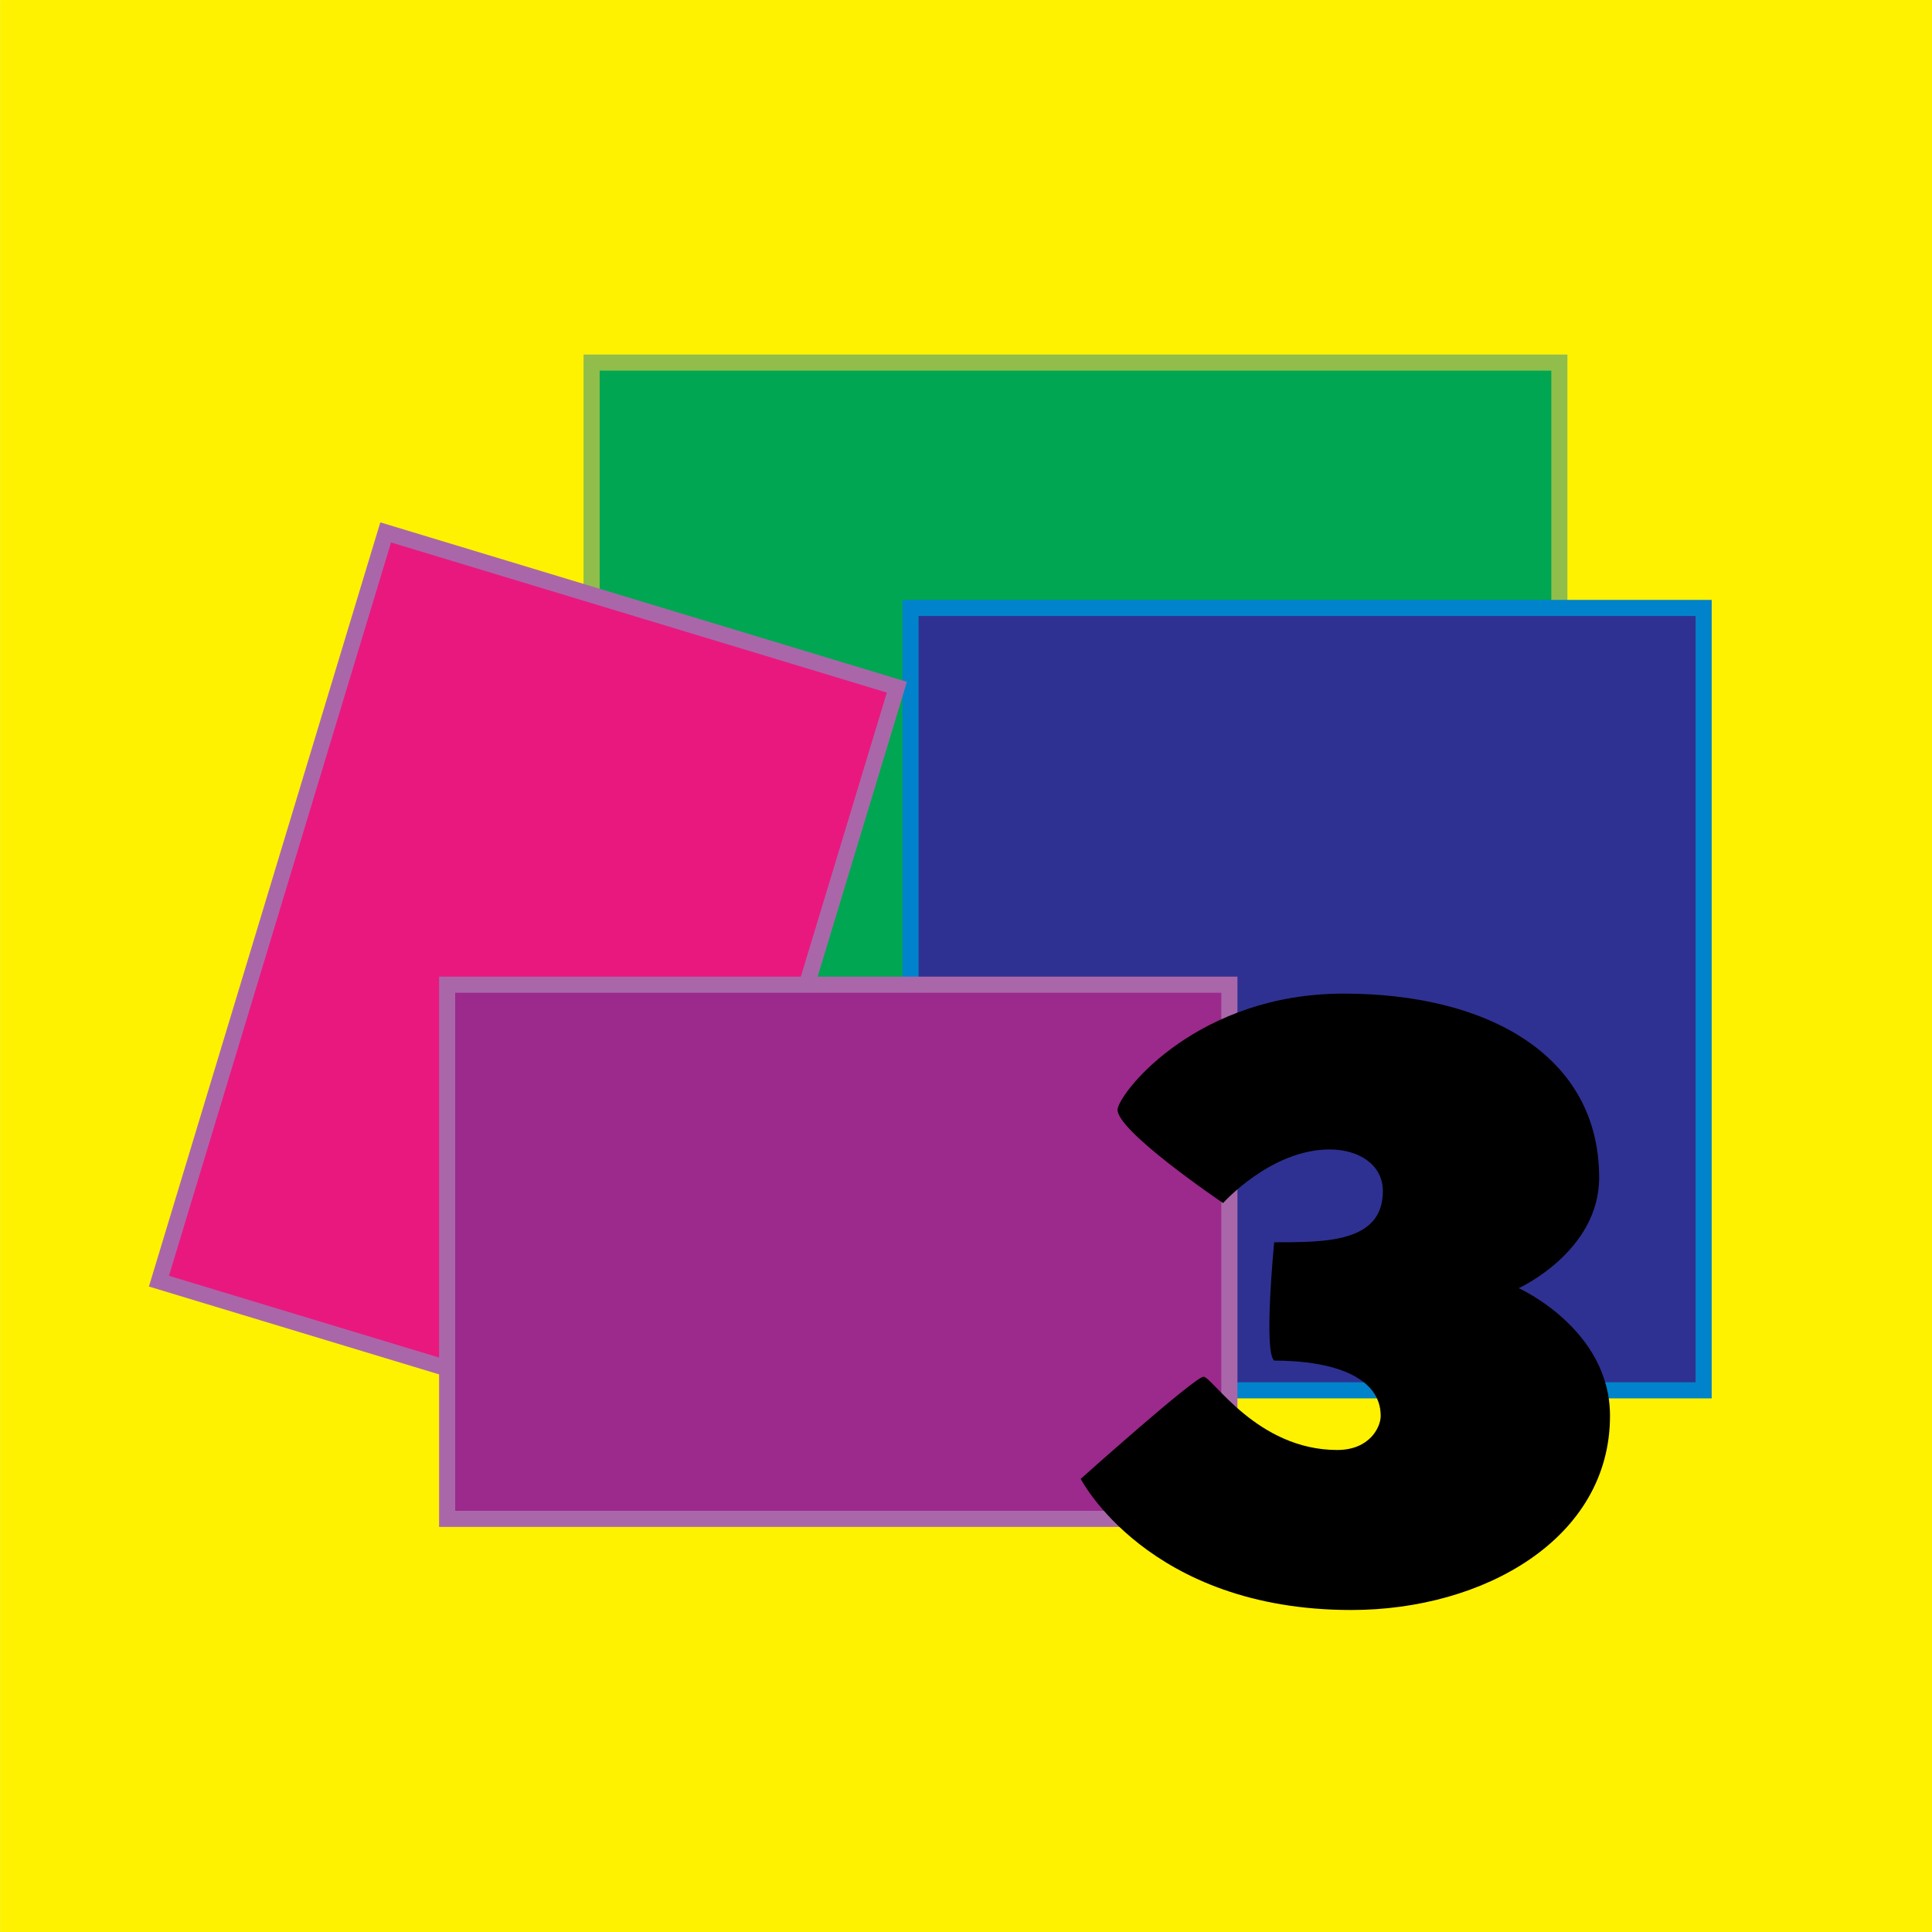
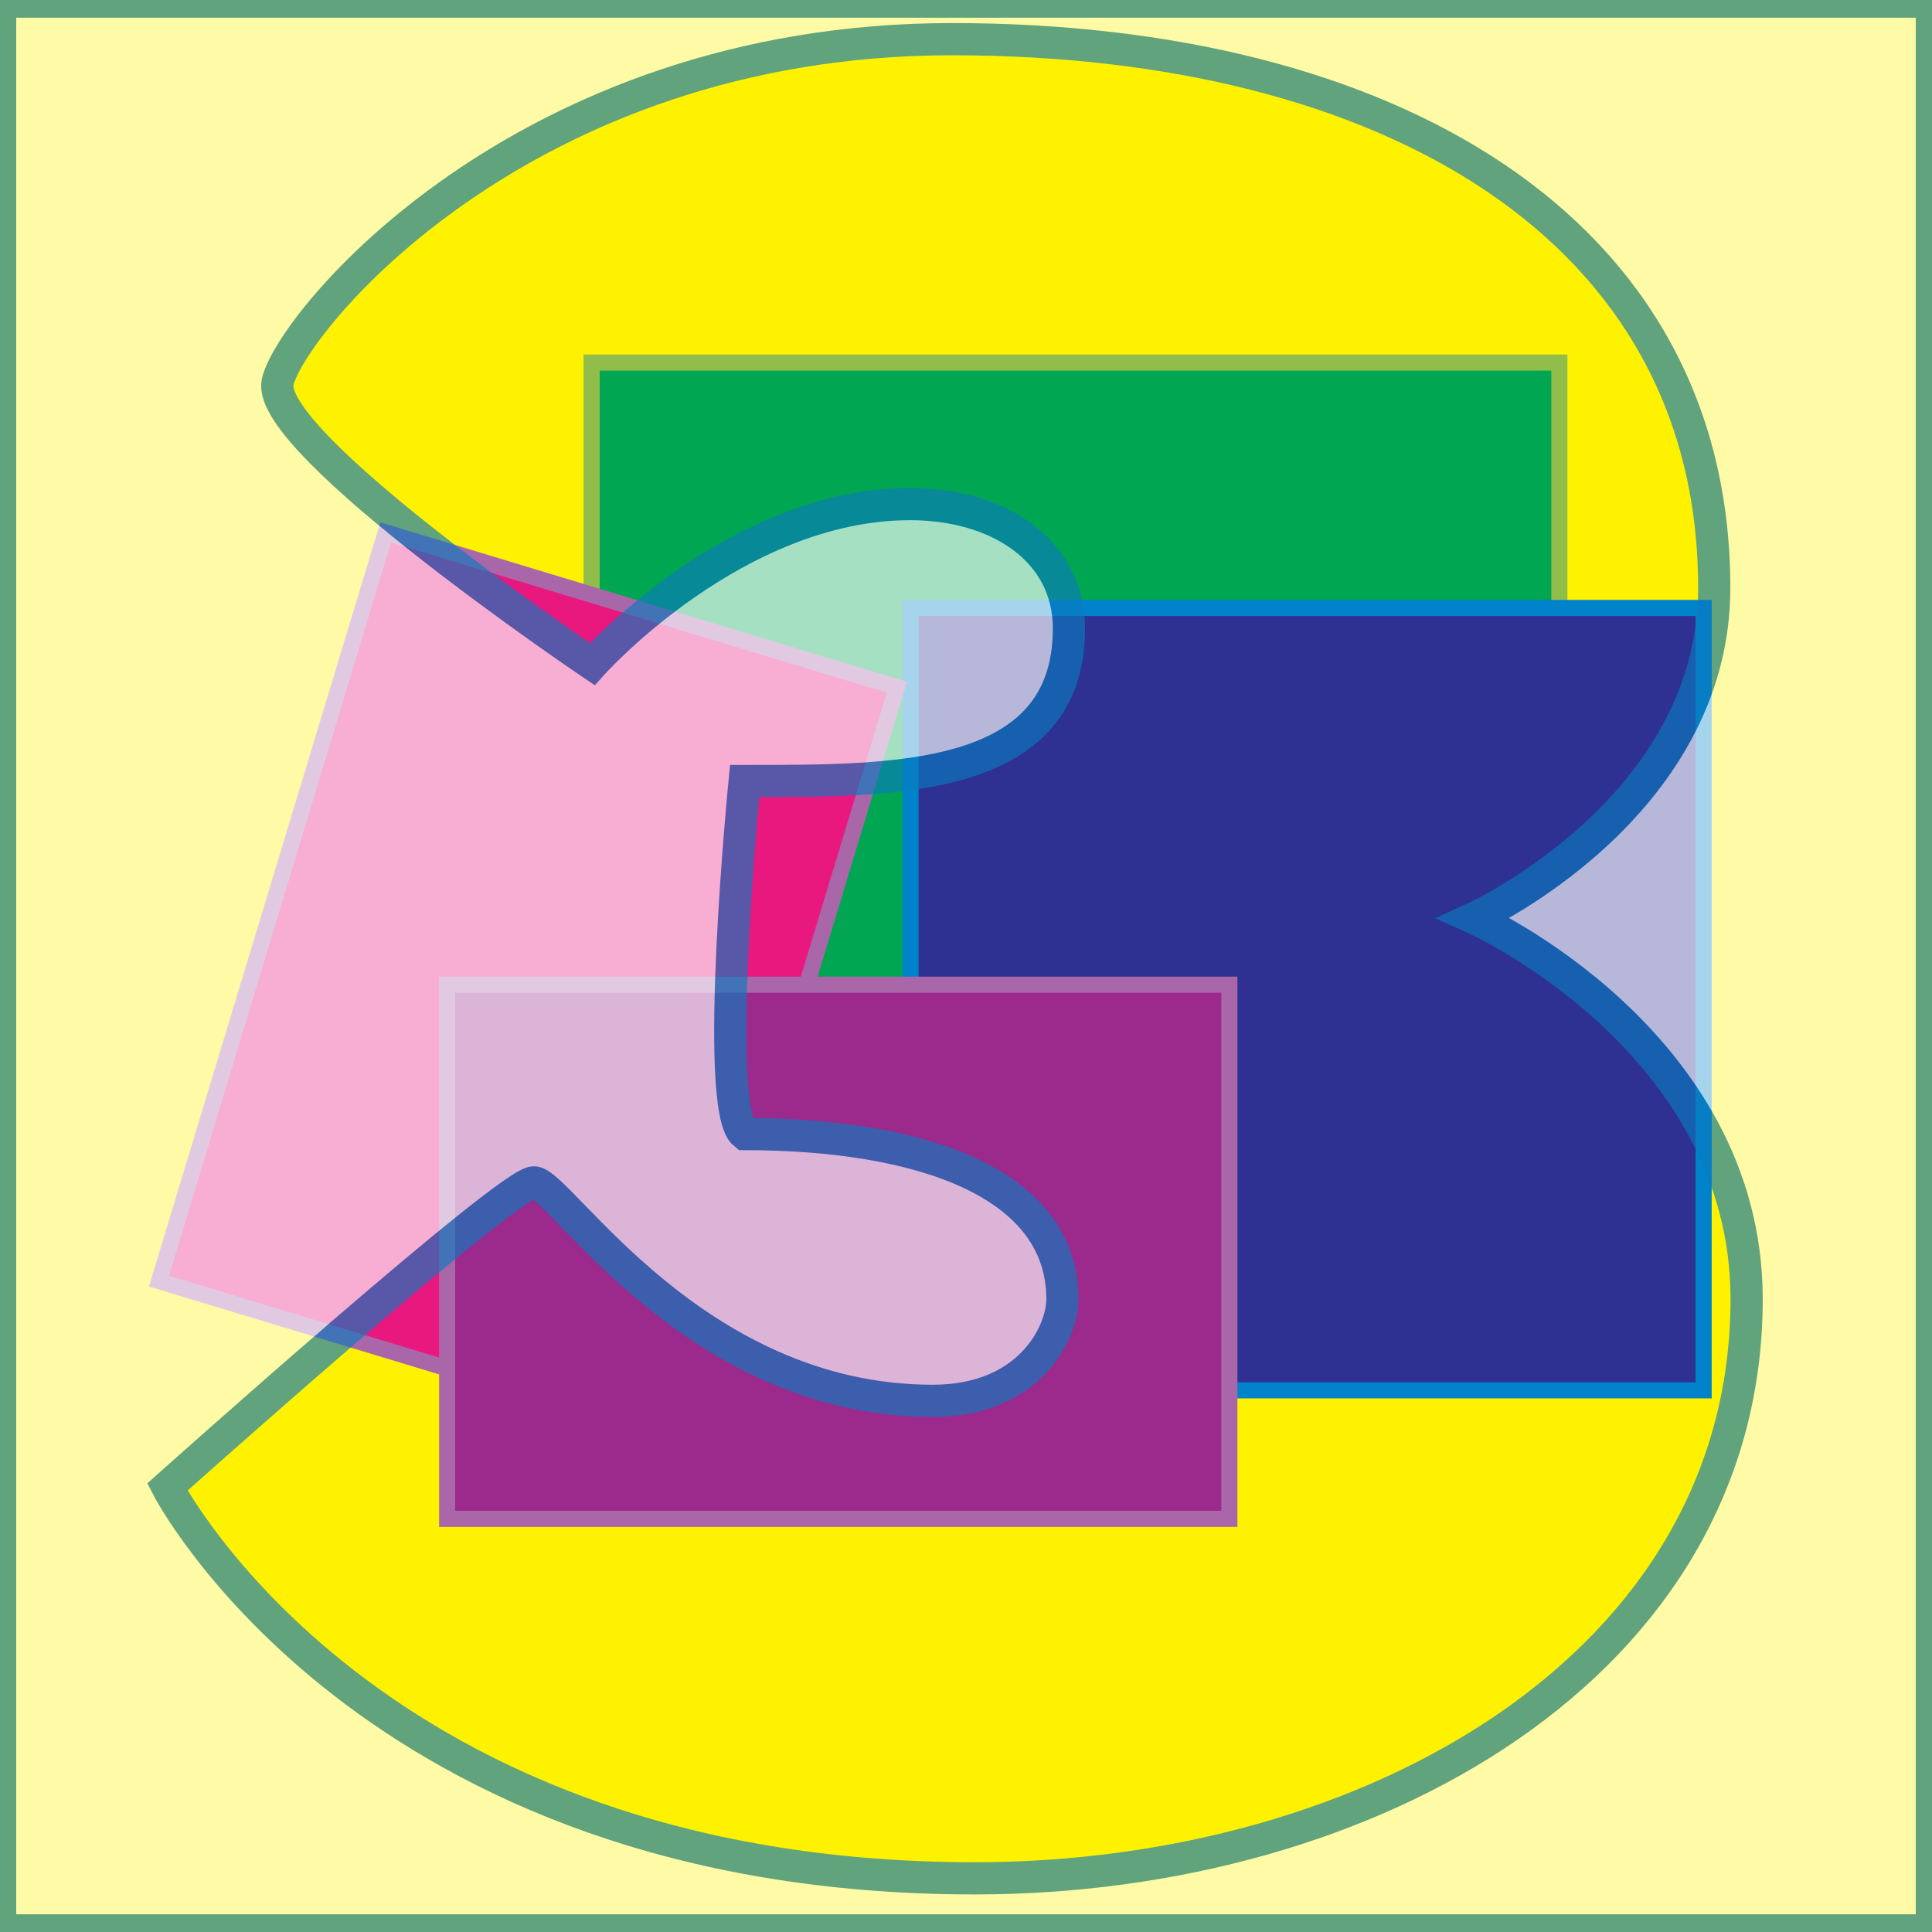
<svg xmlns="http://www.w3.org/2000/svg" version="1.1" id="Capa_1" x="0px" y="0px" width="120px" height="120px" viewBox="0 0 120 120" enable-background="new 0 0 120 120" xml:space="preserve">
  <rect x="0.006" y="0.001" fill="#FFF200" width="119.994" height="119.999" />
-   <g>
-     <rect x="36.746" y="22.52" fill="#00A651" width="60.109" height="59.298" />
-     <path fill="#91BE4A" d="M96.355,23.02v58.298H37.246V23.02H96.355 M97.355,22.02h-1H37.246h-1v1v58.298v1h1h59.109h1v-1V23.02   V22.02L97.355,22.02z" />
-   </g>
-   <g>
-     <rect x="56.557" y="37.761" fill="#2E3192" width="49.259" height="48.595" />
-     <path fill="#0083CA" d="M105.316,38.261v47.595h-48.26V38.261H105.316 M106.316,37.261h-1h-48.26h-1v1v47.595v1h1h48.26h1v-1   V38.261V37.261L106.316,37.261z" />
-   </g>
-   <g>
-     <rect x="8.492" y="44.543" transform="matrix(-0.2898 0.9571 -0.9571 -0.2898 100.7997 47.463)" fill="#E9187E" width="48.596" height="33.176" />
-     <path fill="#A967AA" d="M24.289,33.692l30.794,9.325L41.292,88.566l-30.797-9.324L24.289,33.692 M23.622,32.445l-0.29,0.957   L9.539,78.952l-0.29,0.957l0.957,0.29l30.797,9.324l0.957,0.291l0.29-0.957l13.79-45.55l0.29-0.958l-0.957-0.29l-30.794-9.325   L23.622,32.445L23.622,32.445z" />
-   </g>
-   <g>
-     <rect x="27.773" y="61.161" fill="#9C298C" width="48.586" height="33.179" />
-     <path fill="#A967AA" d="M75.859,61.661V93.84H28.273V61.661H75.859 M76.859,60.661h-1H28.273h-1v1V93.84v1h1h47.586h1v-1V61.661   V60.661L76.859,60.661z" />
-   </g>
-   <path d="M74.755,85.512c0.54,0,3.309,4.549,8.303,4.549c2.025,0,2.7-1.429,2.7-2.115c0-2.434-2.97-3.438-6.615-3.438  c-0.675-0.529,0-7.35,0-7.35c3.105,0,6.75,0.053,6.75-3.174c0-1.639-1.484-2.59-3.308-2.59c-3.646,0-6.616,3.33-6.616,3.33  s-6.817-4.6-6.548-5.869c0.271-1.217,5.063-7.14,14.041-7.14c9.045,0,15.864,3.913,15.864,11.422c0,4.601-4.996,6.874-4.996,6.874  S100,82.55,100,87.943C100,95.559,92.169,100,83.934,100c-12.622,0-16.809-8.145-16.809-8.145S74.215,85.512,74.755,85.512z" />
+   <rect x="36.746" y="22.52" fill="#00A651" width="60.109" height="59.298" />
+   <path fill="#91BE4A" d="M96.355,23.02v58.298H37.246V23.02H96.355 M97.355,22.02h-1H37.246h-1v1v58.298v1h1h59.109h1v-1V23.02V22.02  L97.355,22.02z" />
+   <rect x="56.557" y="37.761" fill="#2E3192" width="49.259" height="48.595" />
+   <path fill="#0083CA" d="M105.316,38.261v47.595h-48.26V38.261H105.316 M106.316,37.261h-1h-48.26h-1v1v47.595v1h1h48.26h1v-1V38.261  V37.261L106.316,37.261z" />
+   <rect x="8.49" y="44.542" transform="matrix(0.2898 -0.9571 0.9571 0.2898 -35.2208 74.7969)" fill="#E9187E" width="48.597" height="33.177" />
+   <path fill="#A967AA" d="M24.289,33.692l30.794,9.325L41.292,88.566l-30.797-9.324L24.289,33.692 M23.622,32.445l-0.29,0.957  L9.539,78.952l-0.29,0.957l0.957,0.29l30.797,9.324l0.957,0.291l0.29-0.957l13.79-45.55l0.29-0.958l-0.957-0.29l-30.794-9.325  L23.622,32.445L23.622,32.445z" />
+   <rect x="27.773" y="61.161" fill="#9C298C" width="48.586" height="33.179" />
+   <path fill="#A967AA" d="M75.859,61.661V93.84H28.273V61.661H75.859 M76.859,60.661h-1H28.273h-1v1V93.84v1h1h47.586h1v-1V61.661  V60.661L76.859,60.661z" />
+   <path opacity="0.65" fill="#FFFFFF" stroke="#0B7ABF" stroke-width="2" stroke-miterlimit="10" enable-background="new    " d="  M0.008,0.101v119.799h119.984V0.101H0.008z M60.545,116.667c-37.657,0-50.151-24.303-50.151-24.303s21.153-18.927,22.765-18.927  c1.612,0,9.875,13.571,24.777,13.571c6.039,0,8.053-4.262,8.053-6.312c0-7.261-8.86-10.257-19.737-10.257  c-2.011-1.579,0-21.93,0-21.93c9.268,0,20.141,0.158,20.141-9.47c0-4.89-4.427-7.729-9.867-7.729  c-10.878,0-19.743,9.938-19.743,9.938S16.443,27.524,17.244,23.736C18.051,20.105,32.352,2.433,59.14,2.433  c26.985,0,47.334,11.676,47.334,34.081c0,13.728-14.906,20.511-14.906,20.511s16.918,7.572,16.918,23.666  C108.484,103.417,85.117,116.667,60.545,116.667z" />
</svg>
